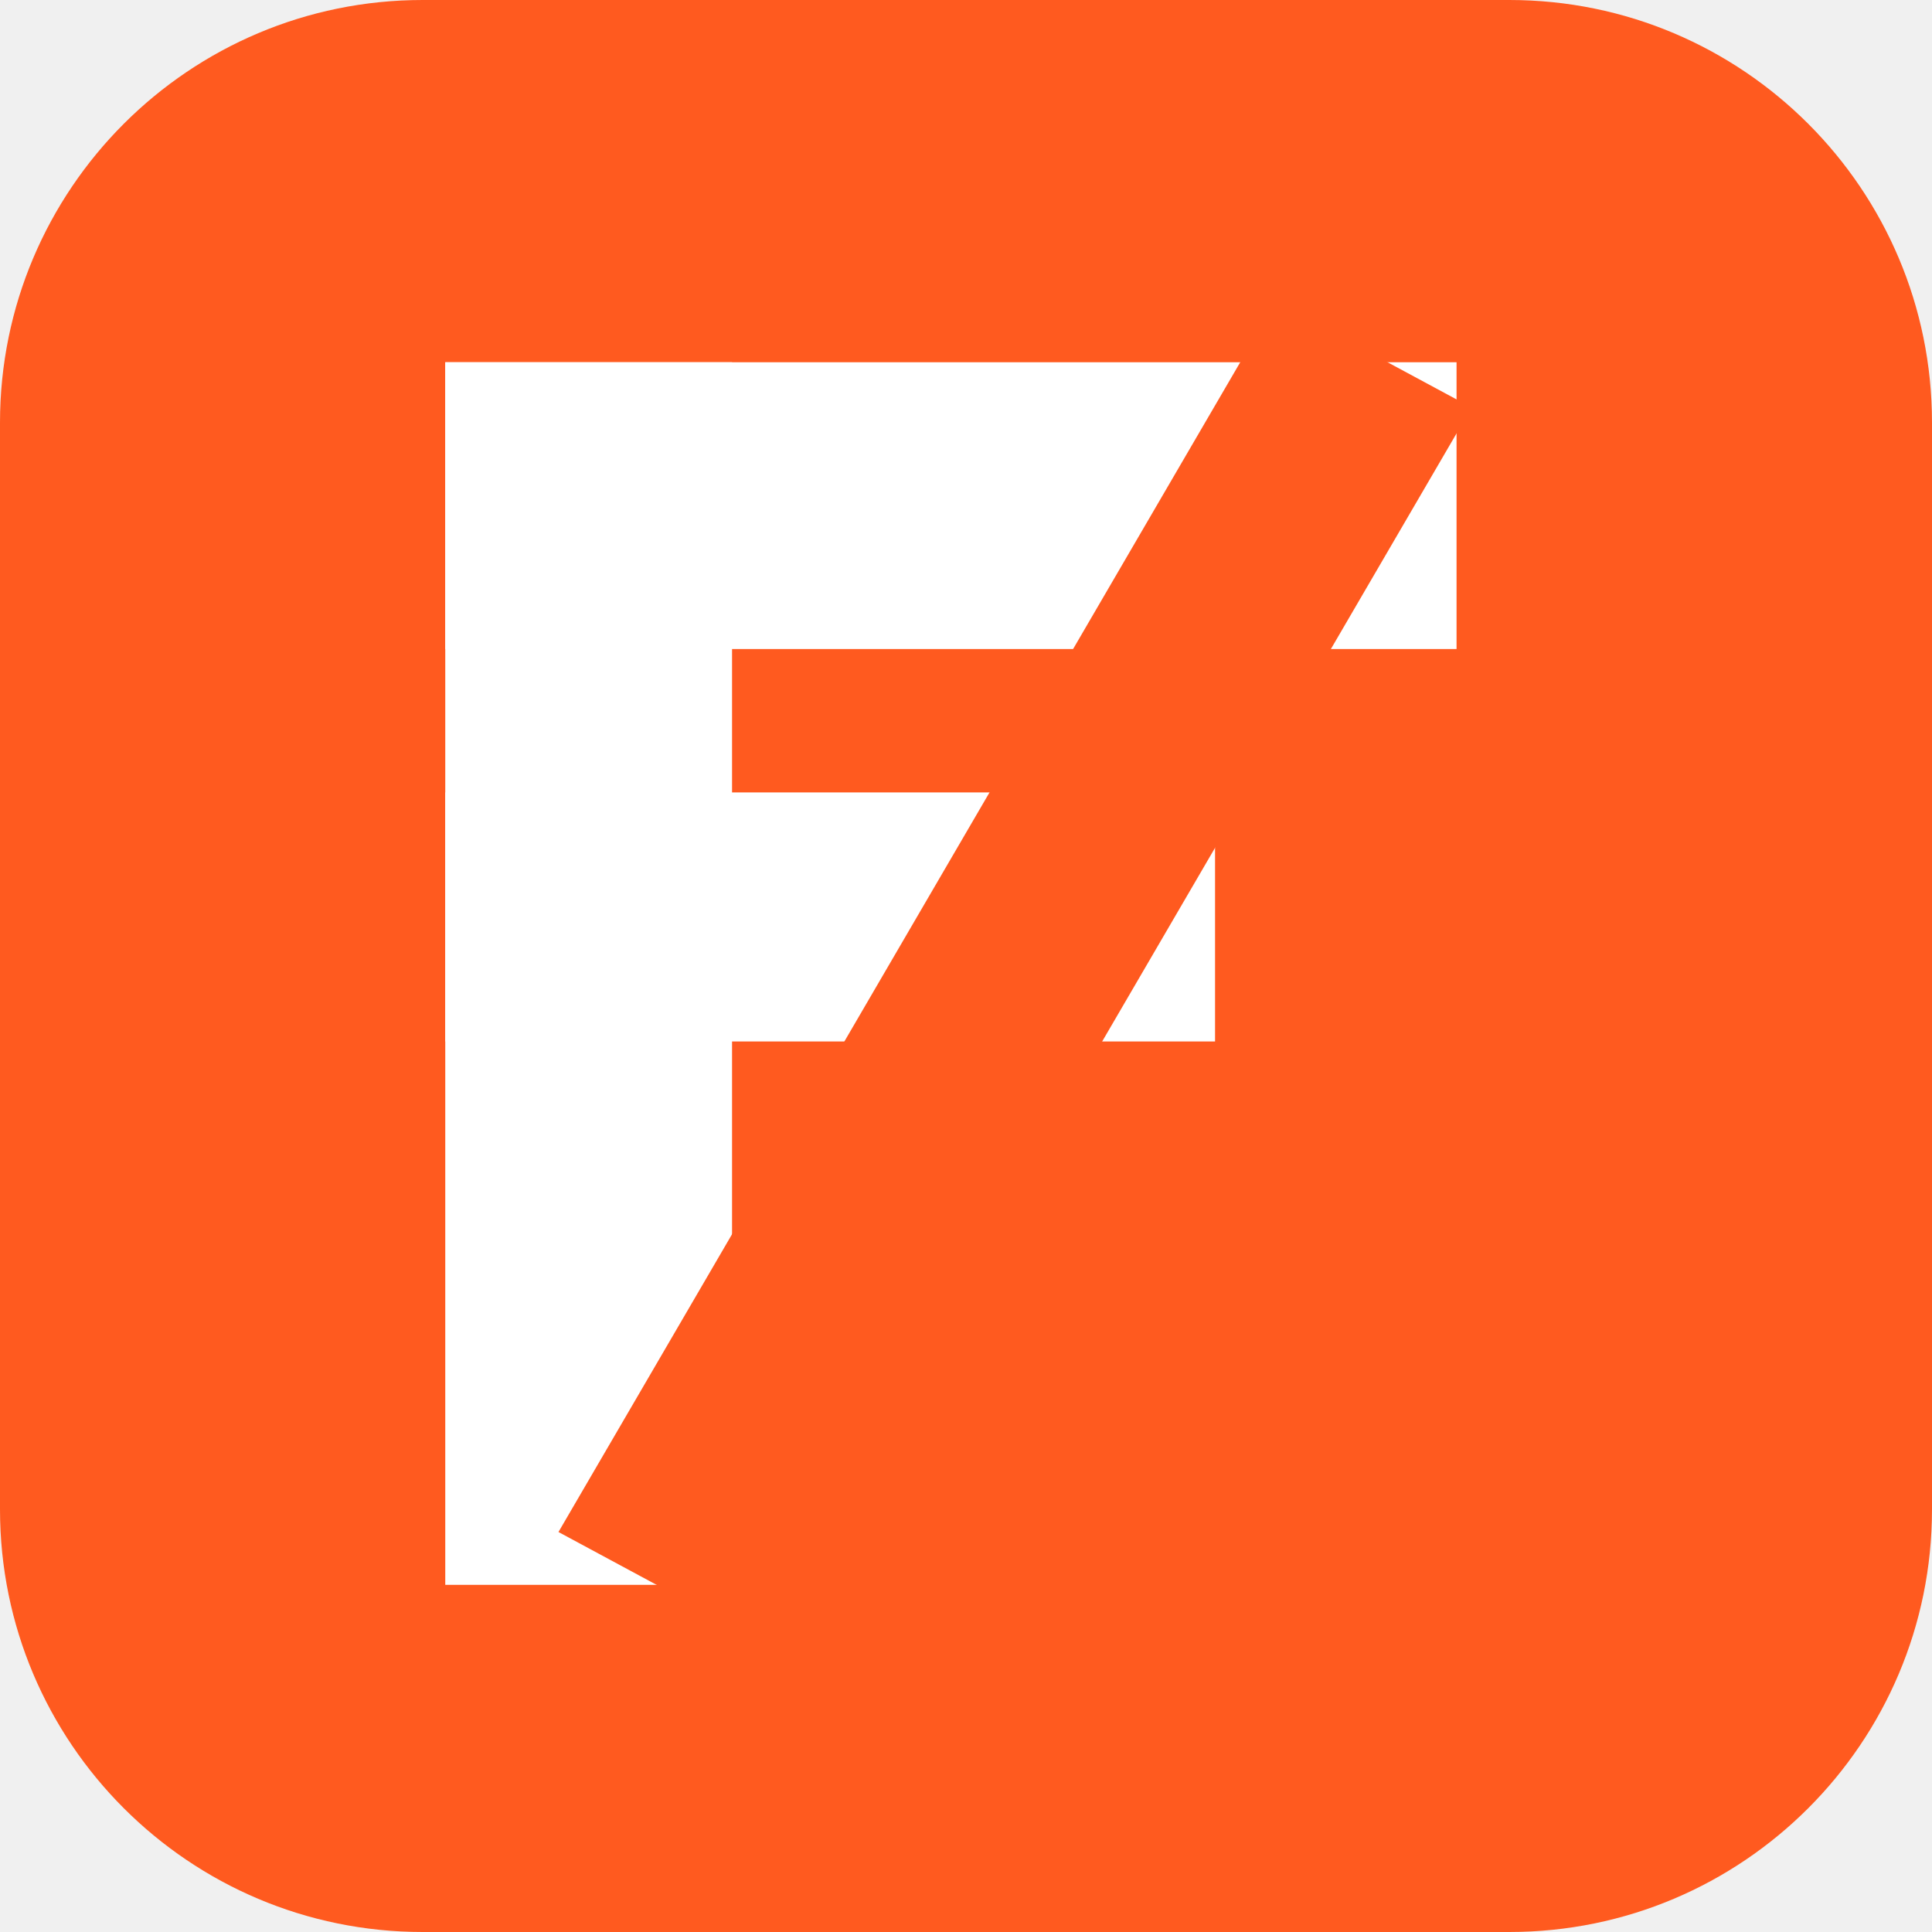
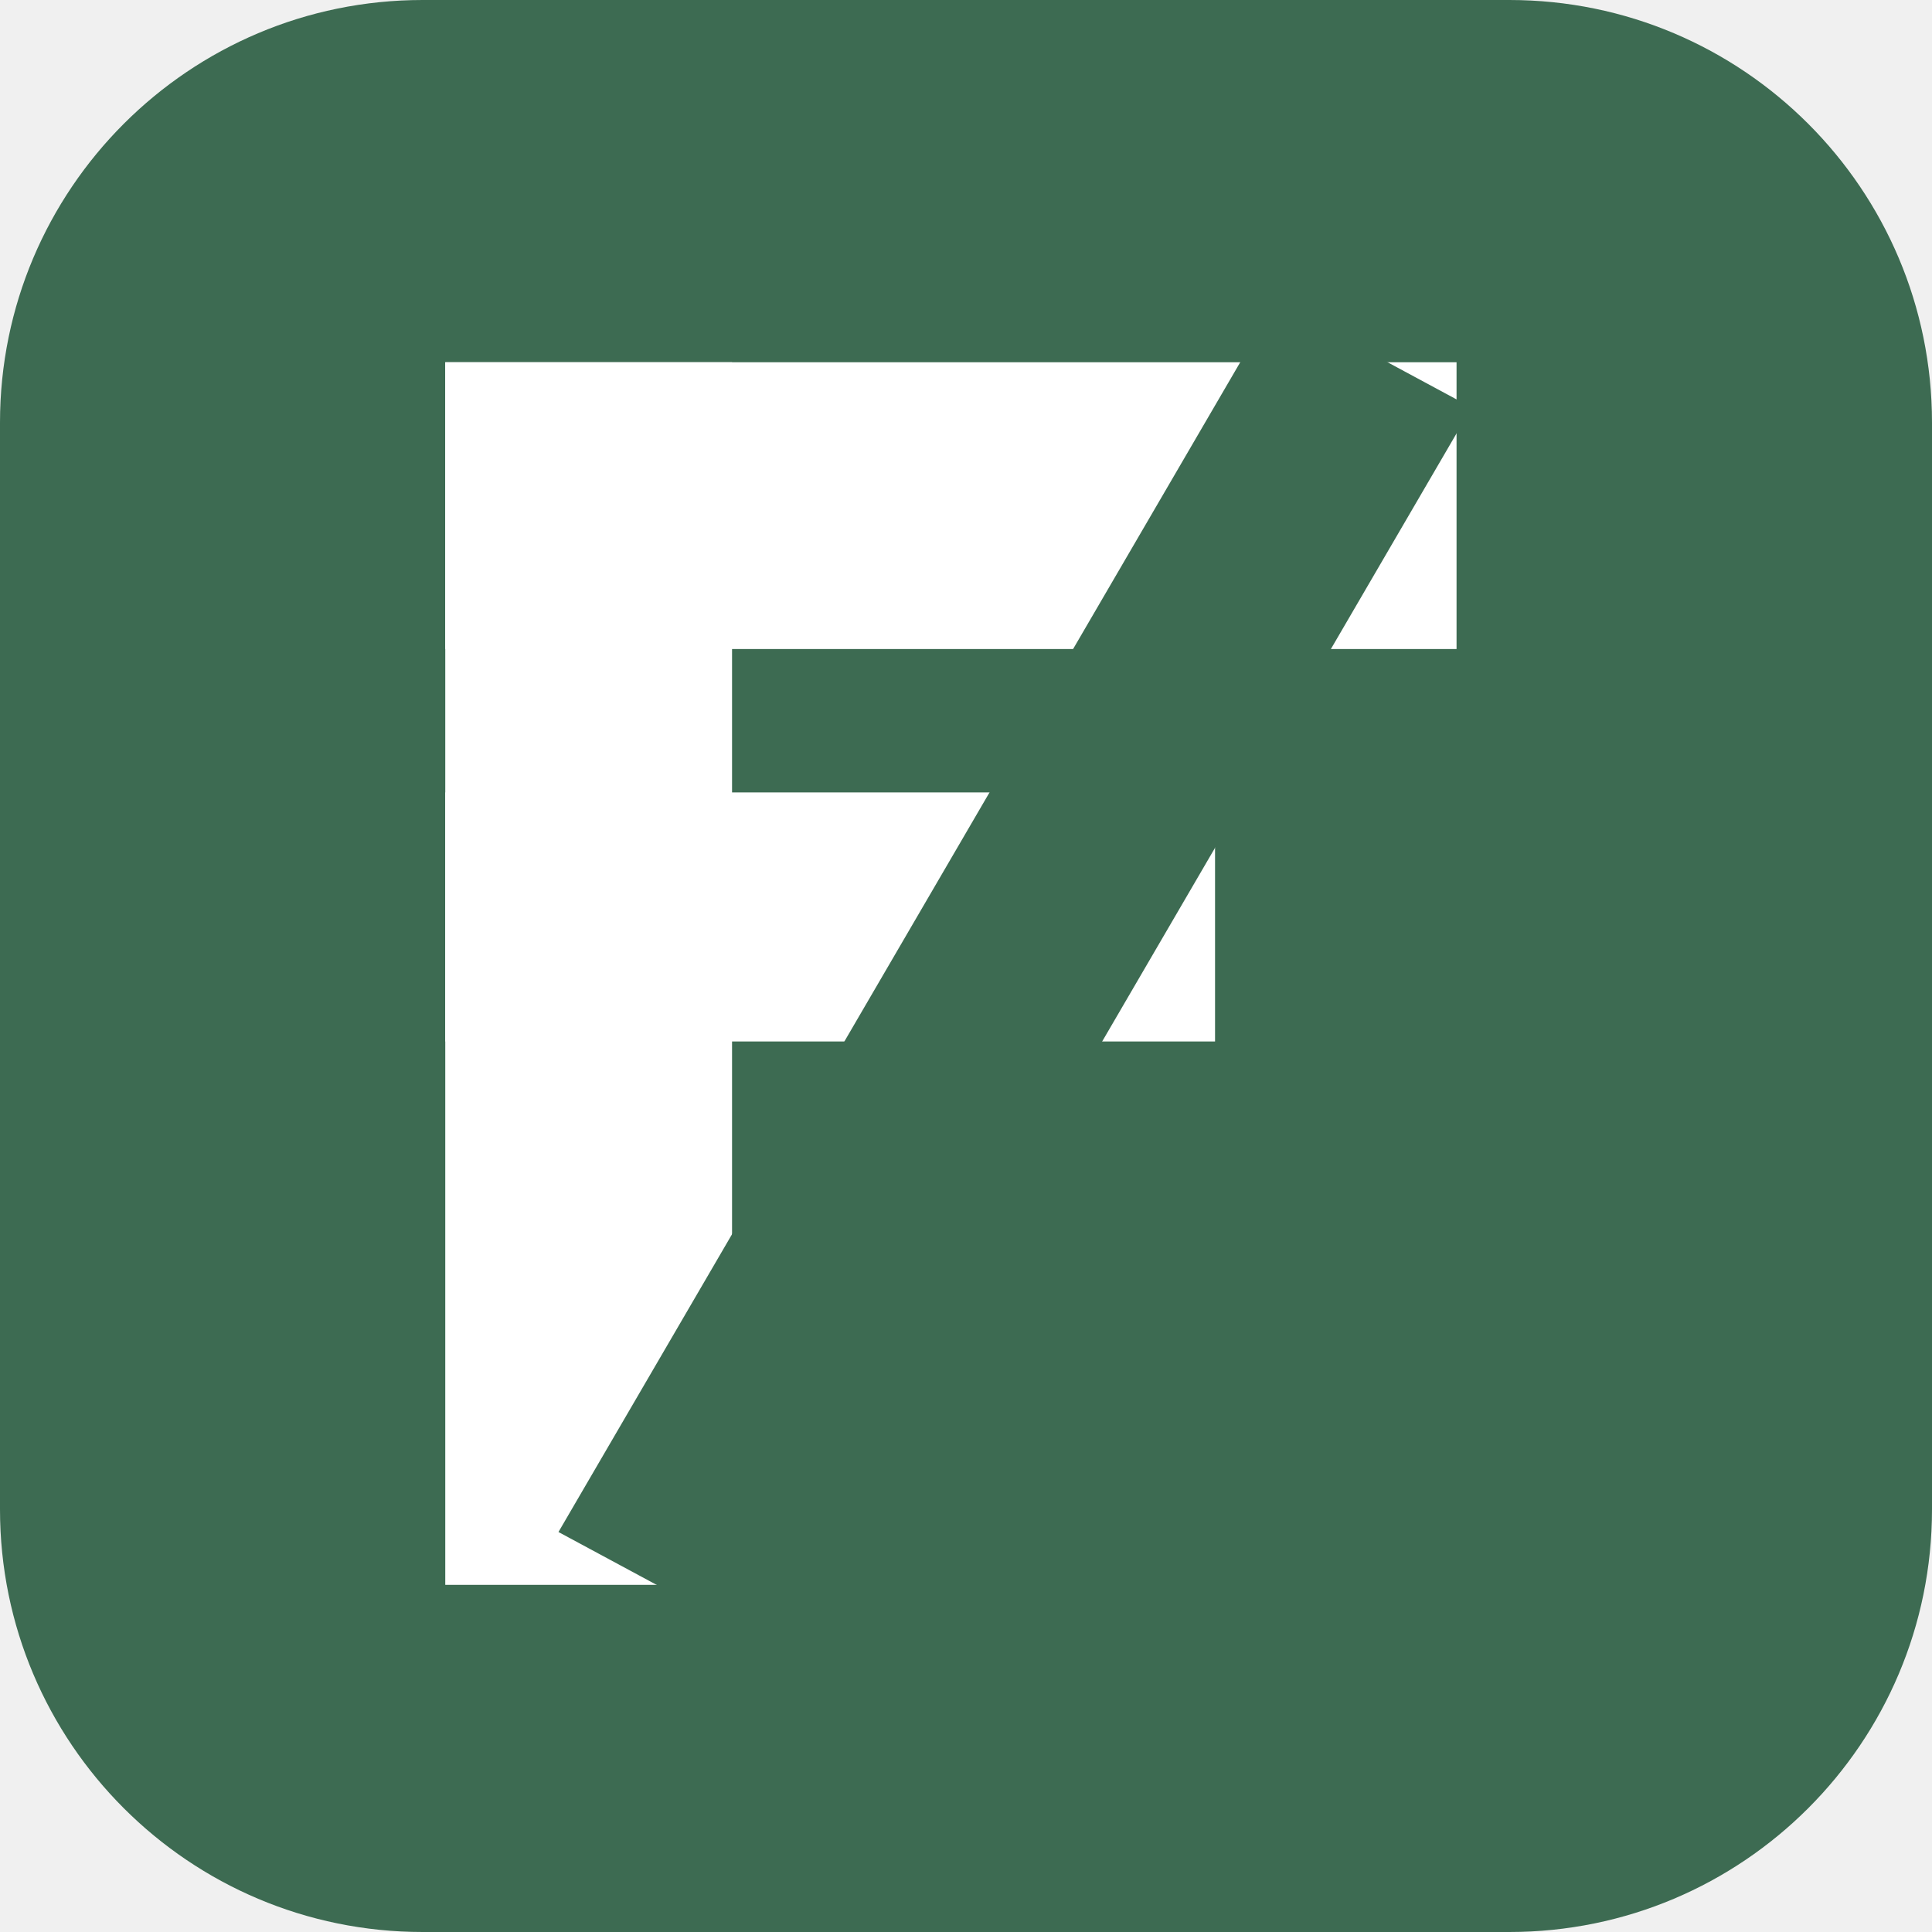
<svg xmlns="http://www.w3.org/2000/svg" viewBox="0 0 512 512">
-   <rect width="512" height="512" rx="112" fill="#ff5a1f" />
+   <rect width="512" height="512" rx="112" fill="#3d6b52" />
  <rect x="118" y="96" width="76" height="324" fill="#fff" />
  <rect x="118" y="96" width="268" height="76" fill="#fff" />
  <rect x="118" y="210" width="204" height="66" fill="#fff" />
-   <polygon points="148,406 200,434 390,108 338,80" fill="#ff5a1f" />
+   <polygon points="148,406 200,434 390,108 338,80" fill="#3d6b52" />
</svg>
